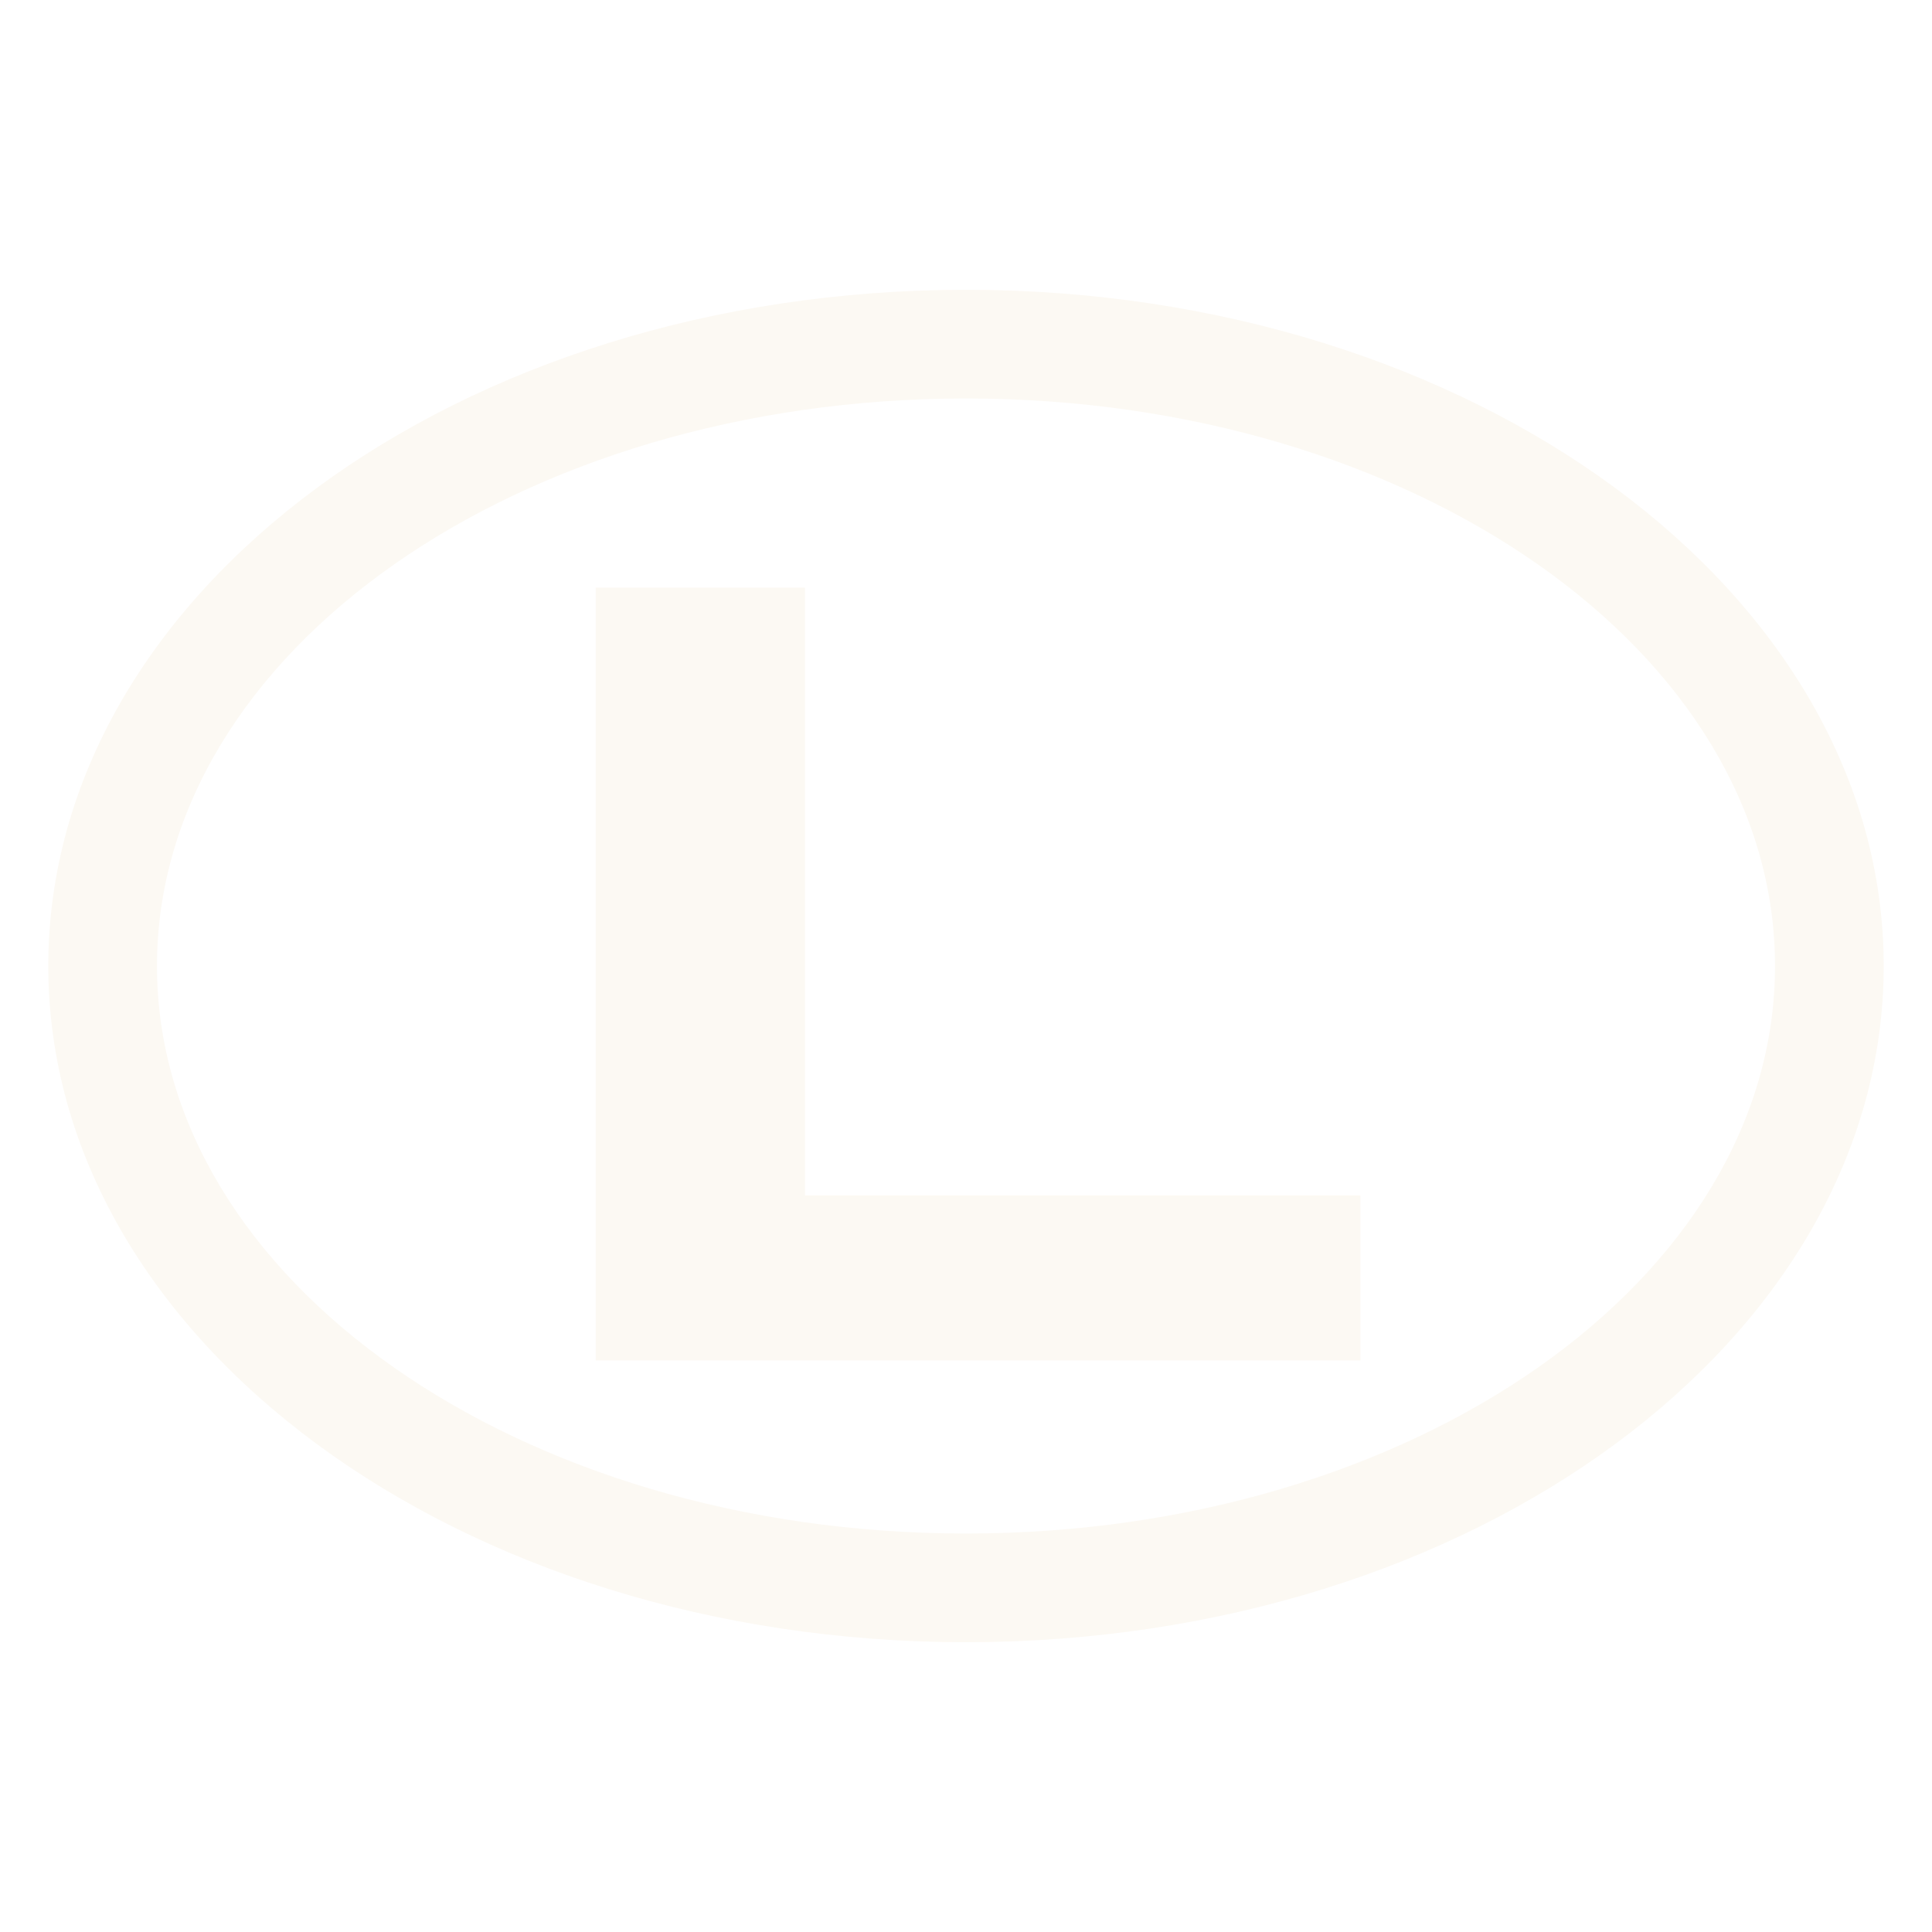
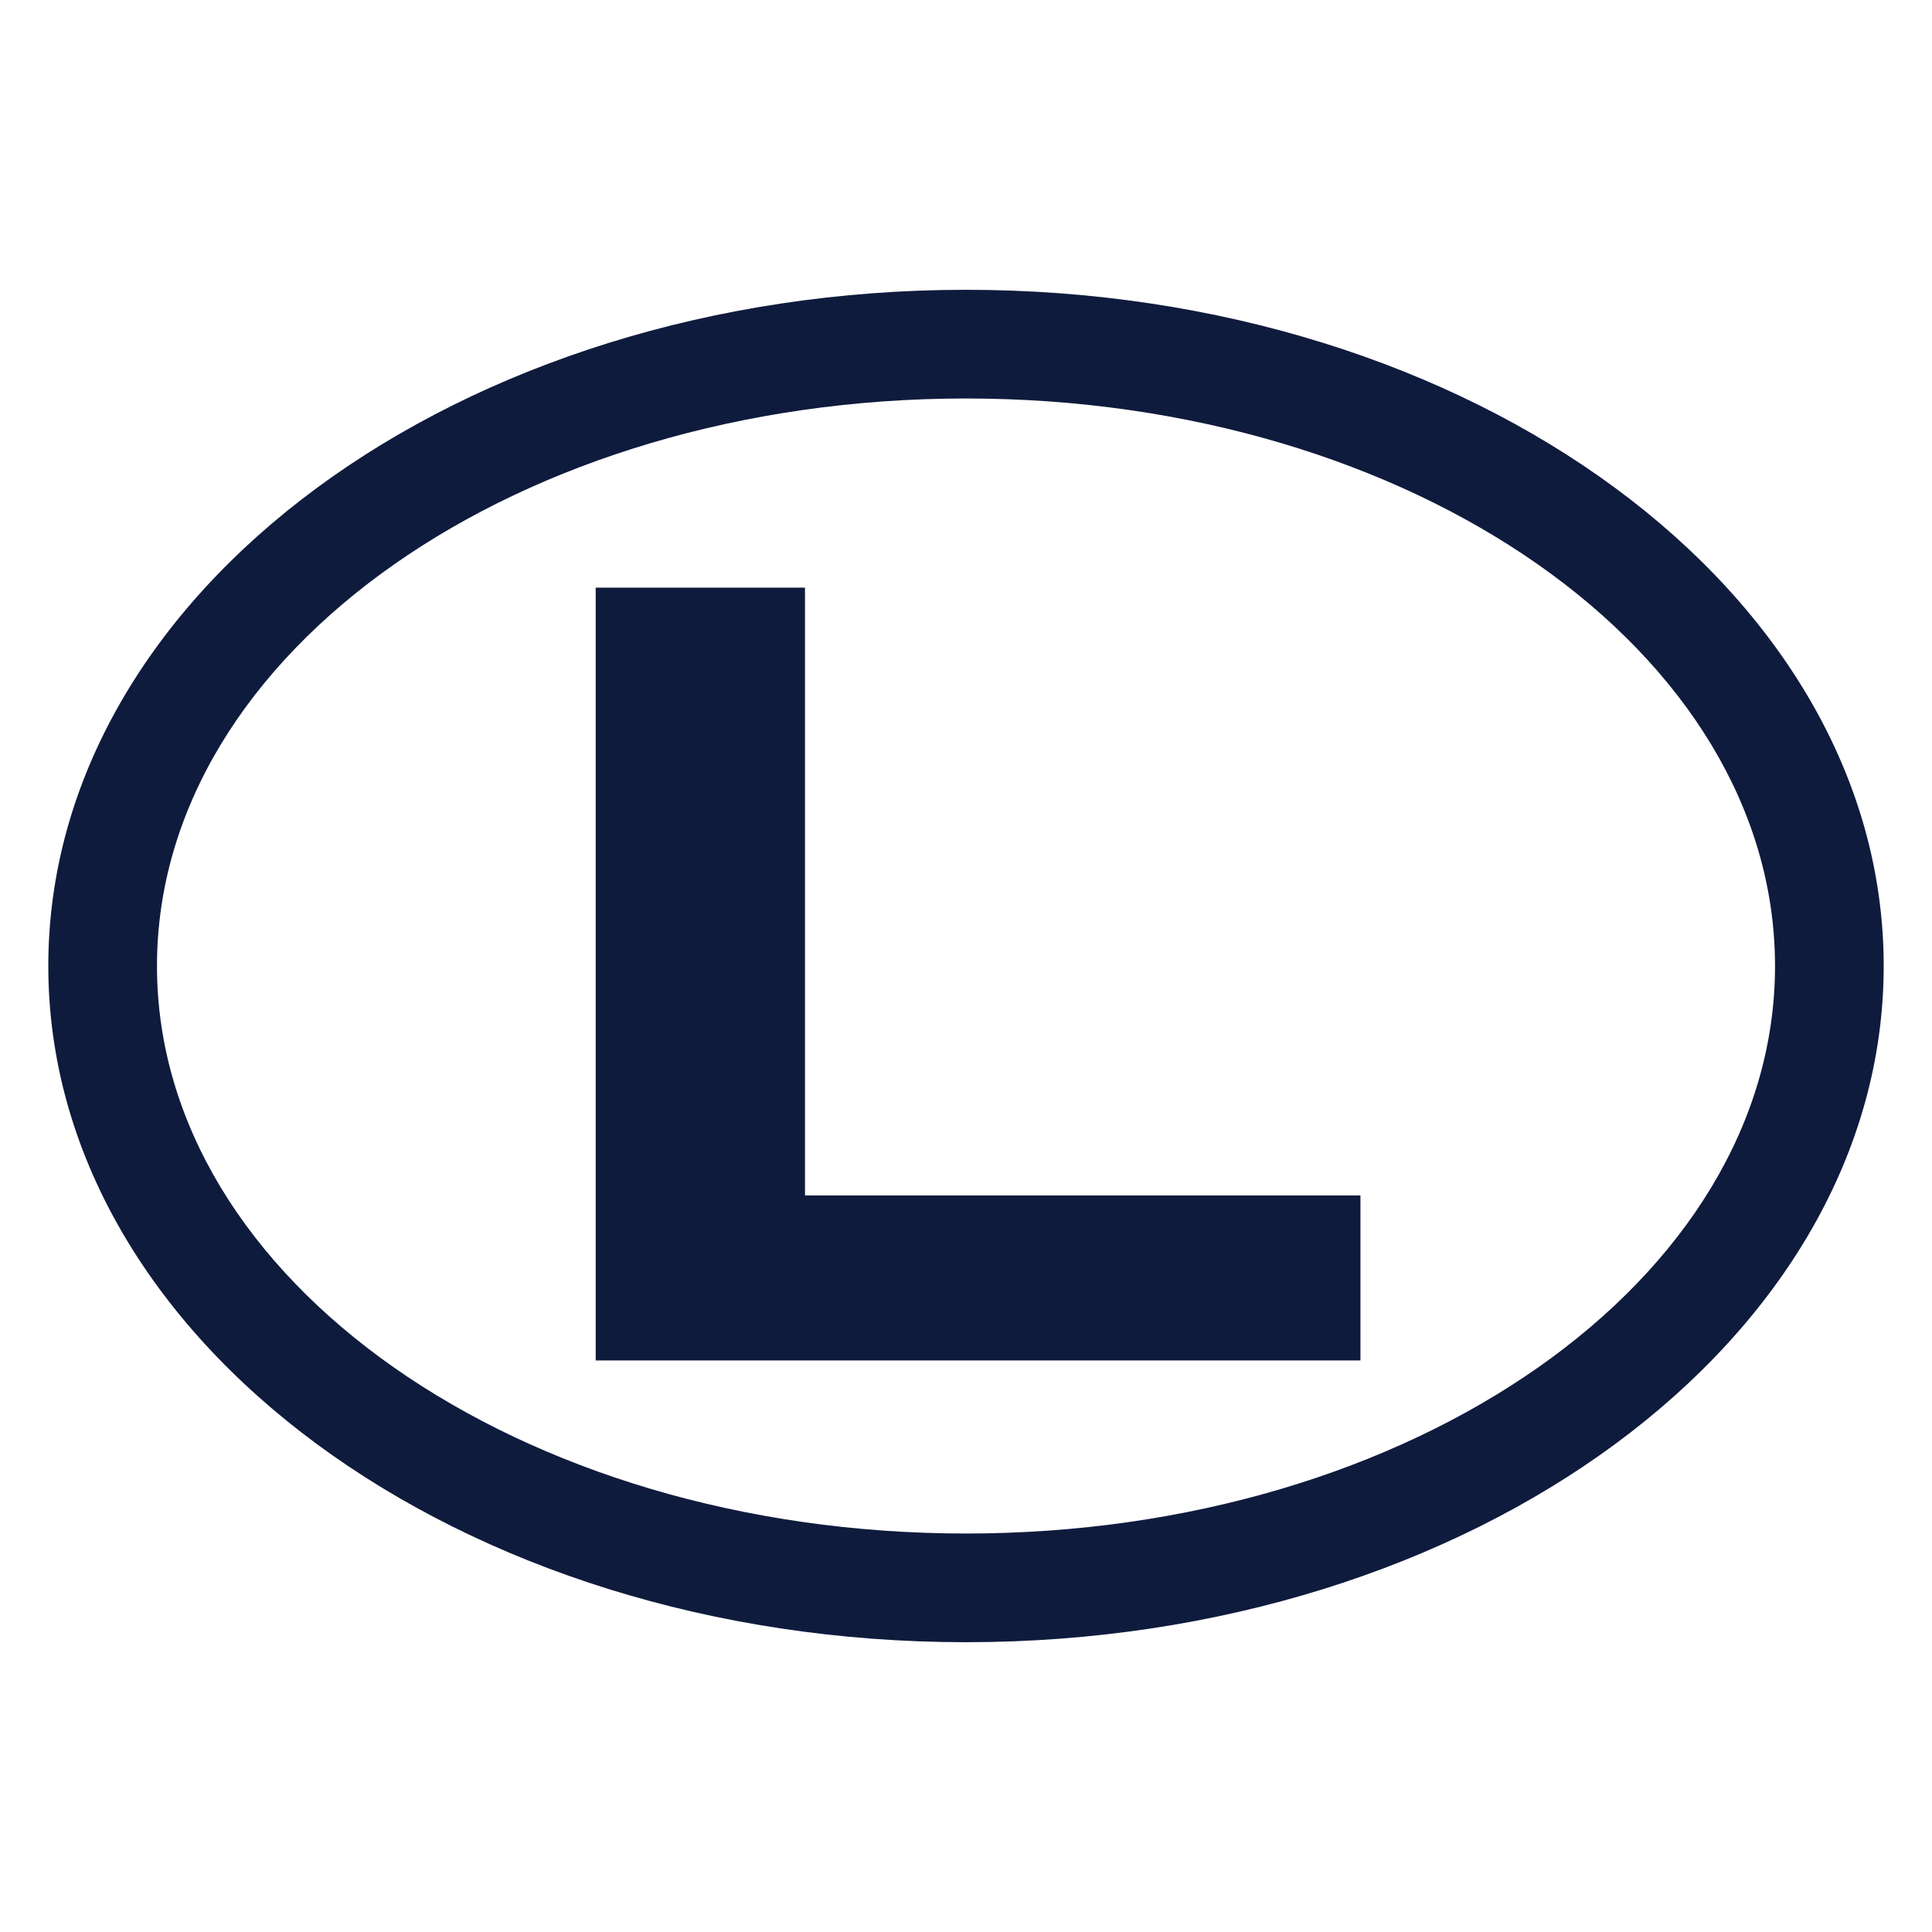
- <svg xmlns="http://www.w3.org/2000/svg" viewBox="0 0 24 24" fill="#fcf9f3">
+ <svg xmlns="http://www.w3.org/2000/svg" viewBox="0 0 24 24" fill="#0f1b3d">
  <path fill-rule="evenodd" d="M12 3.6c6.3 0 11.4 3.76 11.4 8.4S18.3 20.4 12 20.4.6 16.64.6 12 5.7 3.6 12 3.6zm0 1.35C6.45 4.95 1.95 8.1 1.95 12S6.45 19.05 12 19.05 22.05 15.9 22.05 12 17.55 4.95 12 4.95z" />
  <path d="M7.4 7.3h2.6v7.55h6.9v2.05H7.4z" />
</svg>
